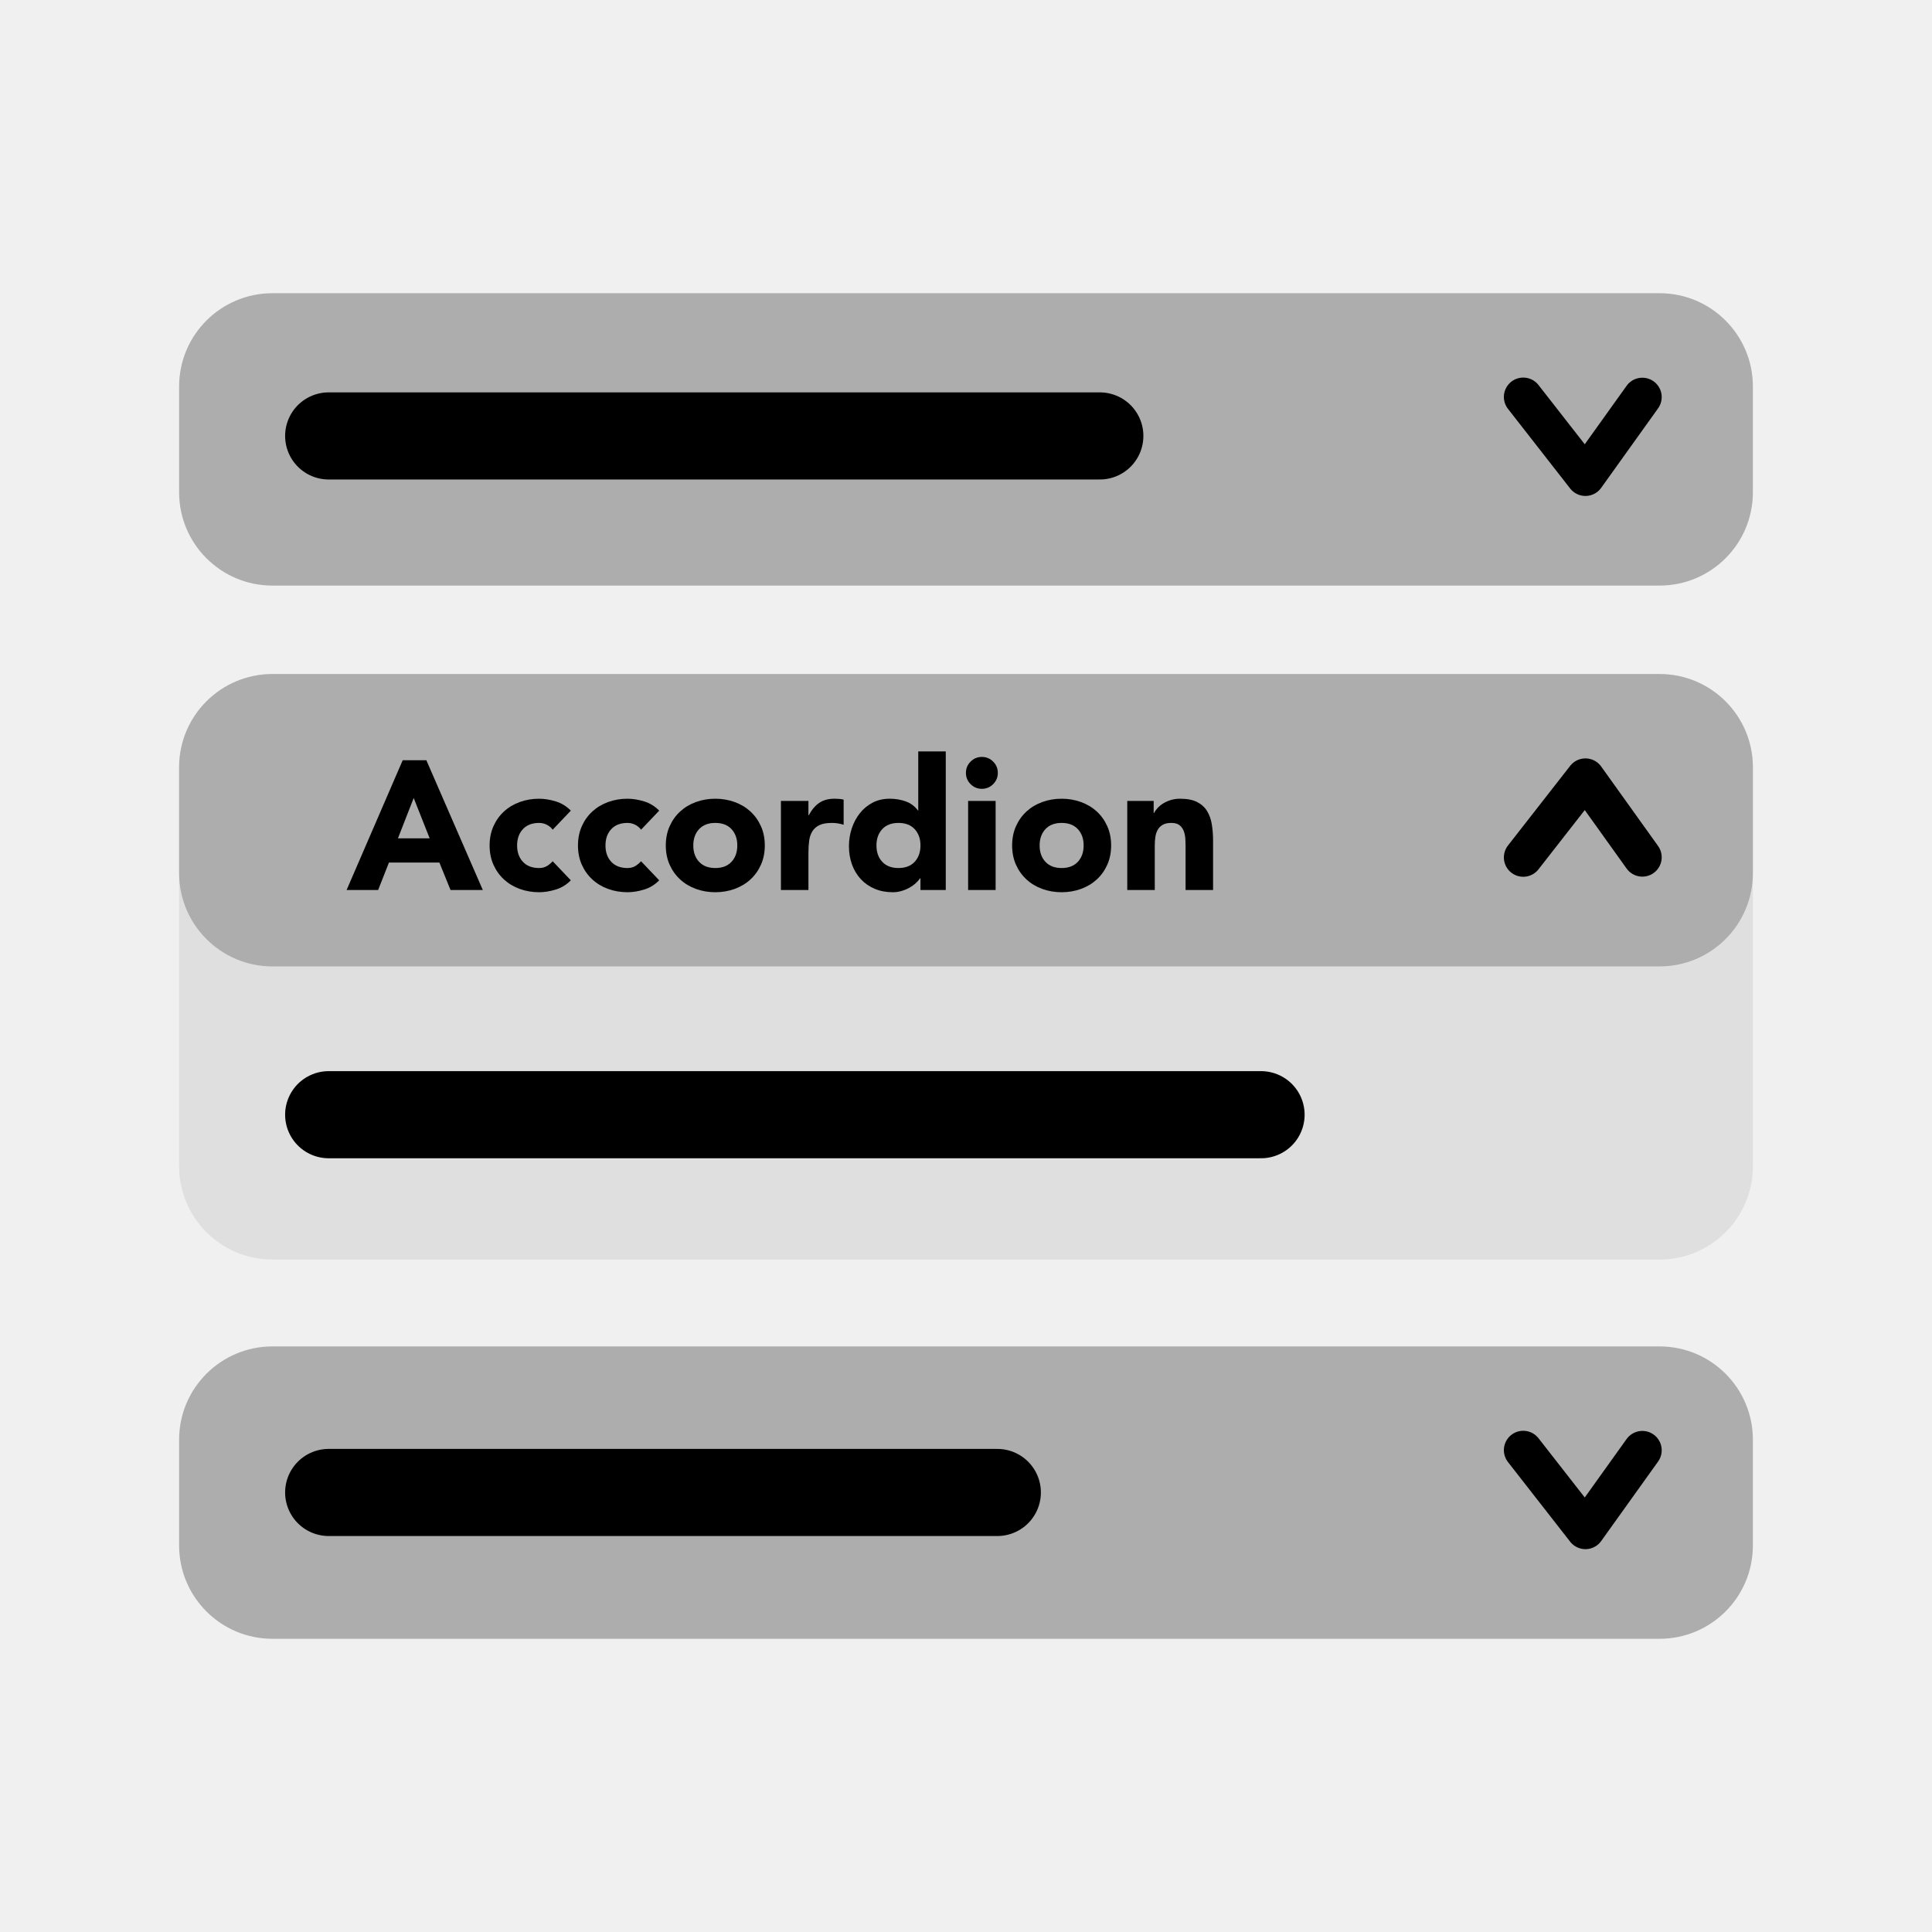
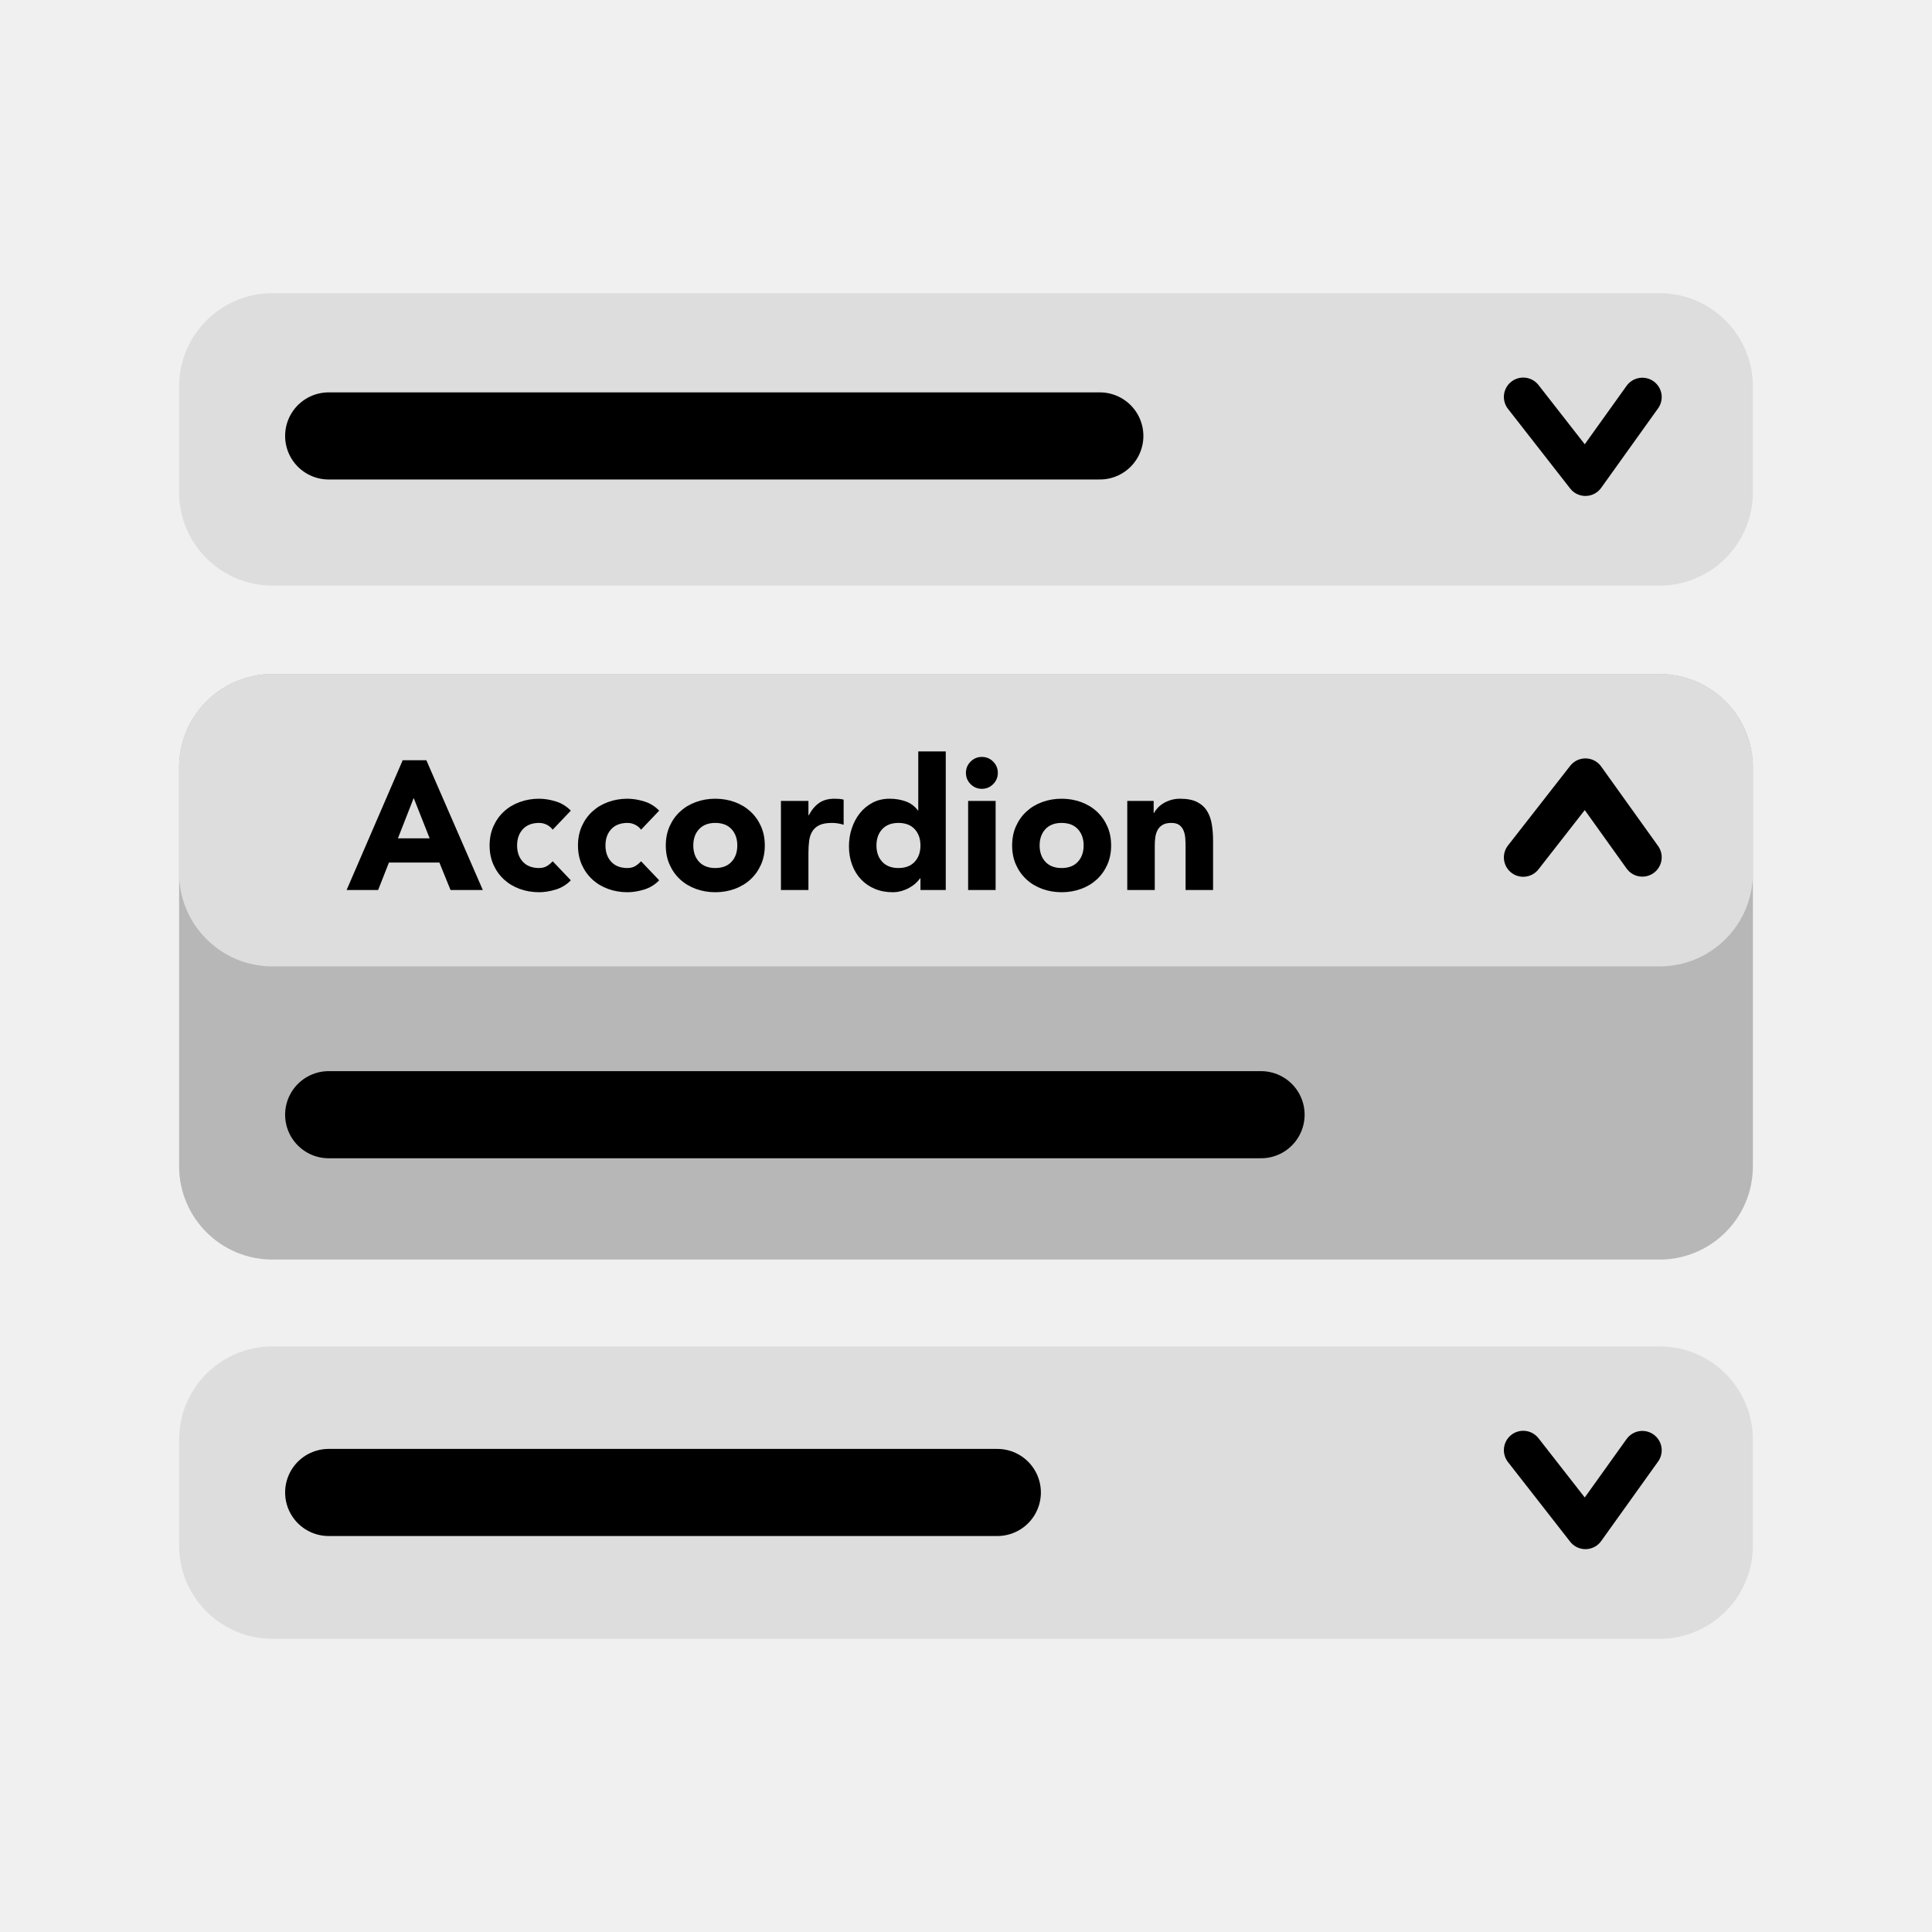
<svg xmlns="http://www.w3.org/2000/svg" xmlns:ns1="http://vectornator.io" height="100%" stroke-miterlimit="10" style="fill-rule:nonzero;clip-rule:evenodd;stroke-linecap:round;stroke-linejoin:round;" version="1.1" viewBox="0 0 1024 1024" width="100%" xml:space="preserve">
  <defs />
  <g id="Ebene-7" ns1:layerName="Ebene 7">
-     <path d="M144.381 357.253L879.619 357.253C906.929 357.253 929.068 379.392 929.068 406.702L929.068 618.143C929.068 645.453 906.929 667.592 879.619 667.592L144.381 667.592C117.071 667.592 94.932 645.453 94.932 618.143L94.932 406.702C94.932 379.392 117.071 357.253 144.381 357.253Z" fill="#dfdfdf" fill-rule="nonzero" opacity="1" stroke="none" />
-     <path d="M144.381 155.409L879.619 155.409C906.929 155.409 929.068 177.548 929.068 204.858L929.068 260.921C929.068 288.231 906.929 310.37 879.619 310.37L144.381 310.37C117.071 310.37 94.932 288.231 94.932 260.921L94.932 204.858C94.932 177.548 117.071 155.409 144.381 155.409Z" fill="#adadad" fill-rule="nonzero" opacity="1" stroke="none" />
-     <path d="M144.381 357.253L879.619 357.253C906.929 357.253 929.068 379.392 929.068 406.702L929.068 462.766C929.068 490.076 906.929 512.215 879.619 512.215L144.381 512.215C117.071 512.215 94.932 490.076 94.932 462.766L94.932 406.702C94.932 379.392 117.071 357.253 144.381 357.253Z" fill="#adadad" fill-rule="nonzero" opacity="1" stroke="none" />
-     <path d="M144.381 713.63L879.619 713.63C906.929 713.63 929.068 735.769 929.068 763.079L929.068 819.142C929.068 846.452 906.929 868.591 879.619 868.591L144.381 868.591C117.071 868.591 94.932 846.452 94.932 819.142L94.932 763.079C94.932 735.769 117.071 713.63 144.381 713.63Z" fill="#adadad" fill-rule="nonzero" opacity="1" stroke="none" />
+     <path d="M144.381 357.253L879.619 357.253C906.929 357.253 929.068 379.392 929.068 406.702L929.068 618.143C929.068 645.453 906.929 667.592 879.619 667.592L144.381 667.592C117.071 667.592 94.932 645.453 94.932 618.143L94.932 406.702C94.932 379.392 117.071 357.253 144.381 357.253Z" fill="#b7b7b7" fill-rule="nonzero" opacity="1" stroke="none" />
+     <path d="M144.381 155.409L879.619 155.409C906.929 155.409 929.068 177.548 929.068 204.858L929.068 260.921C929.068 288.231 906.929 310.37 879.619 310.37L144.381 310.37C117.071 310.37 94.932 288.231 94.932 260.921L94.932 204.858C94.932 177.548 117.071 155.409 144.381 155.409Z" fill="#dddddd" fill-rule="nonzero" opacity="1" stroke="none" />
+     <path d="M144.381 357.253L879.619 357.253C906.929 357.253 929.068 379.392 929.068 406.702L929.068 462.766C929.068 490.076 906.929 512.215 879.619 512.215L144.381 512.215C117.071 512.215 94.932 490.076 94.932 462.766L94.932 406.702C94.932 379.392 117.071 357.253 144.381 357.253Z" fill="#dddddd" fill-rule="nonzero" opacity="1" stroke="none" />
+     <path d="M144.381 713.63L879.619 713.63C906.929 713.63 929.068 735.769 929.068 763.079L929.068 819.142C929.068 846.452 906.929 868.591 879.619 868.591L144.381 868.591C117.071 868.591 94.932 846.452 94.932 819.142L94.932 763.079C94.932 735.769 117.071 713.63 144.381 713.63Z" fill="#dddddd" fill-rule="nonzero" opacity="1" stroke="none" />
    <path d="M807.346 210.384L840.31 252.602L856.122 230.51L870.476 210.457" fill="none" opacity="1" stroke="#000000" stroke-linecap="round" stroke-linejoin="round" stroke-width="20.521" />
    <path d="M807.346 454.446L840.31 412.229L856.122 434.32L870.476 454.373" fill="none" opacity="1" stroke="#000000" stroke-linecap="round" stroke-linejoin="round" stroke-width="20.521" />
    <path d="M807.346 768.605L840.31 810.822L856.122 788.731L870.476 768.678" fill="none" opacity="1" stroke="#000000" stroke-linecap="round" stroke-linejoin="round" stroke-width="20.521" />
    <g fill="#000000" opacity="1" stroke="none">
      <path d="M213.439 402.933L225.975 402.933L255.905 471.733L238.802 471.733L232.874 457.157L206.151 457.157L200.418 471.733L183.704 471.733L213.439 402.933ZM219.27 422.951L210.913 444.33L227.724 444.33L219.27 422.951Z" />
      <path d="M292.928 439.762C292.216 438.726 291.212 437.867 289.916 437.187C288.62 436.507 287.228 436.167 285.738 436.167C282.045 436.167 279.178 437.268 277.138 439.471C275.097 441.673 274.077 444.556 274.077 448.119C274.077 451.683 275.097 454.565 277.138 456.768C279.178 458.971 282.045 460.072 285.738 460.072C287.357 460.072 288.75 459.716 289.916 459.003C291.082 458.29 292.086 457.448 292.928 456.476L302.549 466.583C300.281 468.915 297.609 470.551 294.532 471.49C291.455 472.429 288.523 472.899 285.738 472.899C282.11 472.899 278.692 472.316 275.486 471.15C272.279 469.984 269.493 468.316 267.129 466.145C264.764 463.975 262.901 461.368 261.541 458.323C260.181 455.278 259.5 451.877 259.5 448.119C259.5 444.362 260.181 440.961 261.541 437.916C262.901 434.871 264.764 432.264 267.129 430.093C269.493 427.923 272.279 426.255 275.486 425.089C278.692 423.923 282.11 423.34 285.738 423.34C288.523 423.34 291.455 423.809 294.532 424.749C297.609 425.688 300.281 427.324 302.549 429.656L292.928 439.762Z" />
      <path d="M339.767 439.762C339.054 438.726 338.05 437.867 336.754 437.187C335.459 436.507 334.066 436.167 332.576 436.167C328.883 436.167 326.017 437.268 323.976 439.471C321.935 441.673 320.915 444.556 320.915 448.119C320.915 451.683 321.935 454.565 323.976 456.768C326.017 458.971 328.883 460.072 332.576 460.072C334.195 460.072 335.588 459.716 336.754 459.003C337.92 458.29 338.925 457.448 339.767 456.476L349.387 466.583C347.12 468.915 344.447 470.551 341.37 471.49C338.293 472.429 335.362 472.899 332.576 472.899C328.948 472.899 325.531 472.316 322.324 471.15C319.117 469.984 316.331 468.316 313.967 466.145C311.602 463.975 309.74 461.368 308.379 458.323C307.019 455.278 306.339 451.877 306.339 448.119C306.339 444.362 307.019 440.961 308.379 437.916C309.74 434.871 311.602 432.264 313.967 430.093C316.331 427.923 319.117 426.255 322.324 425.089C325.531 423.923 328.948 423.34 332.576 423.34C335.362 423.34 338.293 423.809 341.37 424.749C344.447 425.688 347.12 427.324 349.387 429.656L339.767 439.762Z" />
      <path d="M352.885 448.119C352.885 444.362 353.566 440.961 354.926 437.916C356.287 434.871 358.149 432.264 360.514 430.093C362.878 427.923 365.664 426.255 368.871 425.089C372.078 423.923 375.495 423.34 379.123 423.34C382.751 423.34 386.168 423.923 389.375 425.089C392.581 426.255 395.367 427.923 397.732 430.093C400.096 432.264 401.959 434.871 403.319 437.916C404.68 440.961 405.36 444.362 405.36 448.119C405.36 451.877 404.68 455.278 403.319 458.323C401.959 461.368 400.096 463.975 397.732 466.145C395.367 468.316 392.581 469.984 389.375 471.15C386.168 472.316 382.751 472.899 379.123 472.899C375.495 472.899 372.078 472.316 368.871 471.15C365.664 469.984 362.878 468.316 360.514 466.145C358.149 463.975 356.287 461.368 354.926 458.323C353.566 455.278 352.885 451.877 352.885 448.119ZM367.462 448.119C367.462 451.683 368.482 454.565 370.523 456.768C372.563 458.971 375.43 460.072 379.123 460.072C382.815 460.072 385.682 458.971 387.723 456.768C389.763 454.565 390.784 451.683 390.784 448.119C390.784 444.556 389.763 441.673 387.723 439.471C385.682 437.268 382.815 436.167 379.123 436.167C375.43 436.167 372.563 437.268 370.523 439.471C368.482 441.673 367.462 444.556 367.462 448.119Z" />
      <path d="M413.911 424.506L428.488 424.506L428.488 432.086L428.682 432.086C430.237 429.17 432.083 426.984 434.221 425.526C436.359 424.069 439.047 423.34 442.286 423.34C443.129 423.34 443.971 423.372 444.813 423.437C445.655 423.502 446.433 423.631 447.145 423.826L447.145 437.139C446.109 436.815 445.088 436.572 444.084 436.41C443.08 436.248 442.027 436.167 440.926 436.167C438.14 436.167 435.938 436.556 434.318 437.333C432.699 438.11 431.451 439.196 430.577 440.588C429.702 441.981 429.135 443.649 428.876 445.593C428.617 447.536 428.488 449.674 428.488 452.006L428.488 471.733L413.911 471.733L413.911 424.506Z" />
      <path d="M501.272 471.733L487.862 471.733L487.862 465.514L487.667 465.514C487.084 466.356 486.323 467.214 485.384 468.089C484.444 468.963 483.343 469.757 482.08 470.47C480.816 471.182 479.423 471.765 477.901 472.219C476.379 472.672 474.808 472.899 473.188 472.899C469.69 472.899 466.515 472.3 463.665 471.101C460.814 469.903 458.369 468.218 456.328 466.048C454.288 463.878 452.717 461.303 451.615 458.323C450.514 455.343 449.963 452.071 449.963 448.508C449.963 445.204 450.465 442.046 451.469 439.034C452.474 436.021 453.899 433.349 455.745 431.017C457.591 428.684 459.843 426.822 462.499 425.429C465.155 424.036 468.167 423.34 471.536 423.34C474.581 423.34 477.415 423.809 480.039 424.749C482.663 425.688 484.817 427.292 486.501 429.559L486.695 429.559L486.695 398.269L501.272 398.269L501.272 471.733ZM487.862 448.119C487.862 444.556 486.841 441.673 484.8 439.471C482.76 437.268 479.893 436.167 476.201 436.167C472.508 436.167 469.641 437.268 467.601 439.471C465.56 441.673 464.54 444.556 464.54 448.119C464.54 451.683 465.56 454.565 467.601 456.768C469.641 458.971 472.508 460.072 476.201 460.072C479.893 460.072 482.76 458.971 484.8 456.768C486.841 454.565 487.862 451.683 487.862 448.119Z" />
      <path d="M513.127 424.506L527.703 424.506L527.703 471.733L513.127 471.733L513.127 424.506ZM511.961 409.638C511.961 407.306 512.787 405.314 514.439 403.662C516.091 402.01 518.083 401.184 520.415 401.184C522.747 401.184 524.739 402.01 526.391 403.662C528.043 405.314 528.869 407.306 528.869 409.638C528.869 411.97 528.043 413.962 526.391 415.614C524.739 417.266 522.747 418.092 520.415 418.092C518.083 418.092 516.091 417.266 514.439 415.614C512.787 413.962 511.961 411.97 511.961 409.638Z" />
      <path d="M536.449 448.119C536.449 444.362 537.129 440.961 538.49 437.916C539.85 434.871 541.713 432.264 544.077 430.093C546.442 427.923 549.228 426.255 552.434 425.089C555.641 423.923 559.058 423.34 562.686 423.34C566.314 423.34 569.731 423.923 572.938 425.089C576.145 426.255 578.931 427.923 581.295 430.093C583.66 432.264 585.522 434.871 586.883 437.916C588.243 440.961 588.923 444.362 588.923 448.119C588.923 451.877 588.243 455.278 586.883 458.323C585.522 461.368 583.66 463.975 581.295 466.145C578.931 468.316 576.145 469.984 572.938 471.15C569.731 472.316 566.314 472.899 562.686 472.899C559.058 472.899 555.641 472.316 552.434 471.15C549.228 469.984 546.442 468.316 544.077 466.145C541.713 463.975 539.85 461.368 538.49 458.323C537.129 455.278 536.449 451.877 536.449 448.119ZM551.025 448.119C551.025 451.683 552.046 454.565 554.086 456.768C556.127 458.971 558.994 460.072 562.686 460.072C566.379 460.072 569.246 458.971 571.286 456.768C573.327 454.565 574.347 451.683 574.347 448.119C574.347 444.556 573.327 441.673 571.286 439.471C569.246 437.268 566.379 436.167 562.686 436.167C558.994 436.167 556.127 437.268 554.086 439.471C552.046 441.673 551.025 444.556 551.025 448.119Z" />
      <path d="M597.475 424.506L611.468 424.506L611.468 430.919L611.662 430.919C612.116 430.012 612.764 429.106 613.606 428.199C614.448 427.292 615.452 426.482 616.618 425.769C617.784 425.057 619.113 424.474 620.603 424.02C622.093 423.567 623.712 423.34 625.461 423.34C629.154 423.34 632.134 423.907 634.401 425.04C636.669 426.174 638.434 427.745 639.697 429.753C640.961 431.762 641.819 434.126 642.273 436.847C642.726 439.568 642.953 442.516 642.953 445.69L642.953 471.733L628.377 471.733L628.377 448.605C628.377 447.245 628.328 445.836 628.231 444.378C628.134 442.921 627.842 441.576 627.356 440.345C626.87 439.115 626.125 438.11 625.121 437.333C624.117 436.556 622.676 436.167 620.797 436.167C618.918 436.167 617.396 436.507 616.23 437.187C615.064 437.867 614.173 438.774 613.557 439.908C612.942 441.042 612.537 442.321 612.343 443.747C612.148 445.172 612.051 446.662 612.051 448.217L612.051 471.733L597.475 471.733L597.475 424.506Z" />
    </g>
    <path d="M174.204 590.817L668.388 590.817" fill="#ffffff" fill-rule="nonzero" opacity="1" stroke="#000000" stroke-linecap="round" stroke-linejoin="round" stroke-width="46.172" />
    <path d="M174.204 231.052L582.932 231.052" fill="#ffffff" fill-rule="nonzero" opacity="1" stroke="#000000" stroke-linecap="round" stroke-linejoin="round" stroke-width="46.172" />
    <path d="M174.204 791.039L528.602 791.039" fill="#ffffff" fill-rule="nonzero" opacity="1" stroke="#000000" stroke-linecap="round" stroke-linejoin="round" stroke-width="46.172" />
  </g>
</svg>
